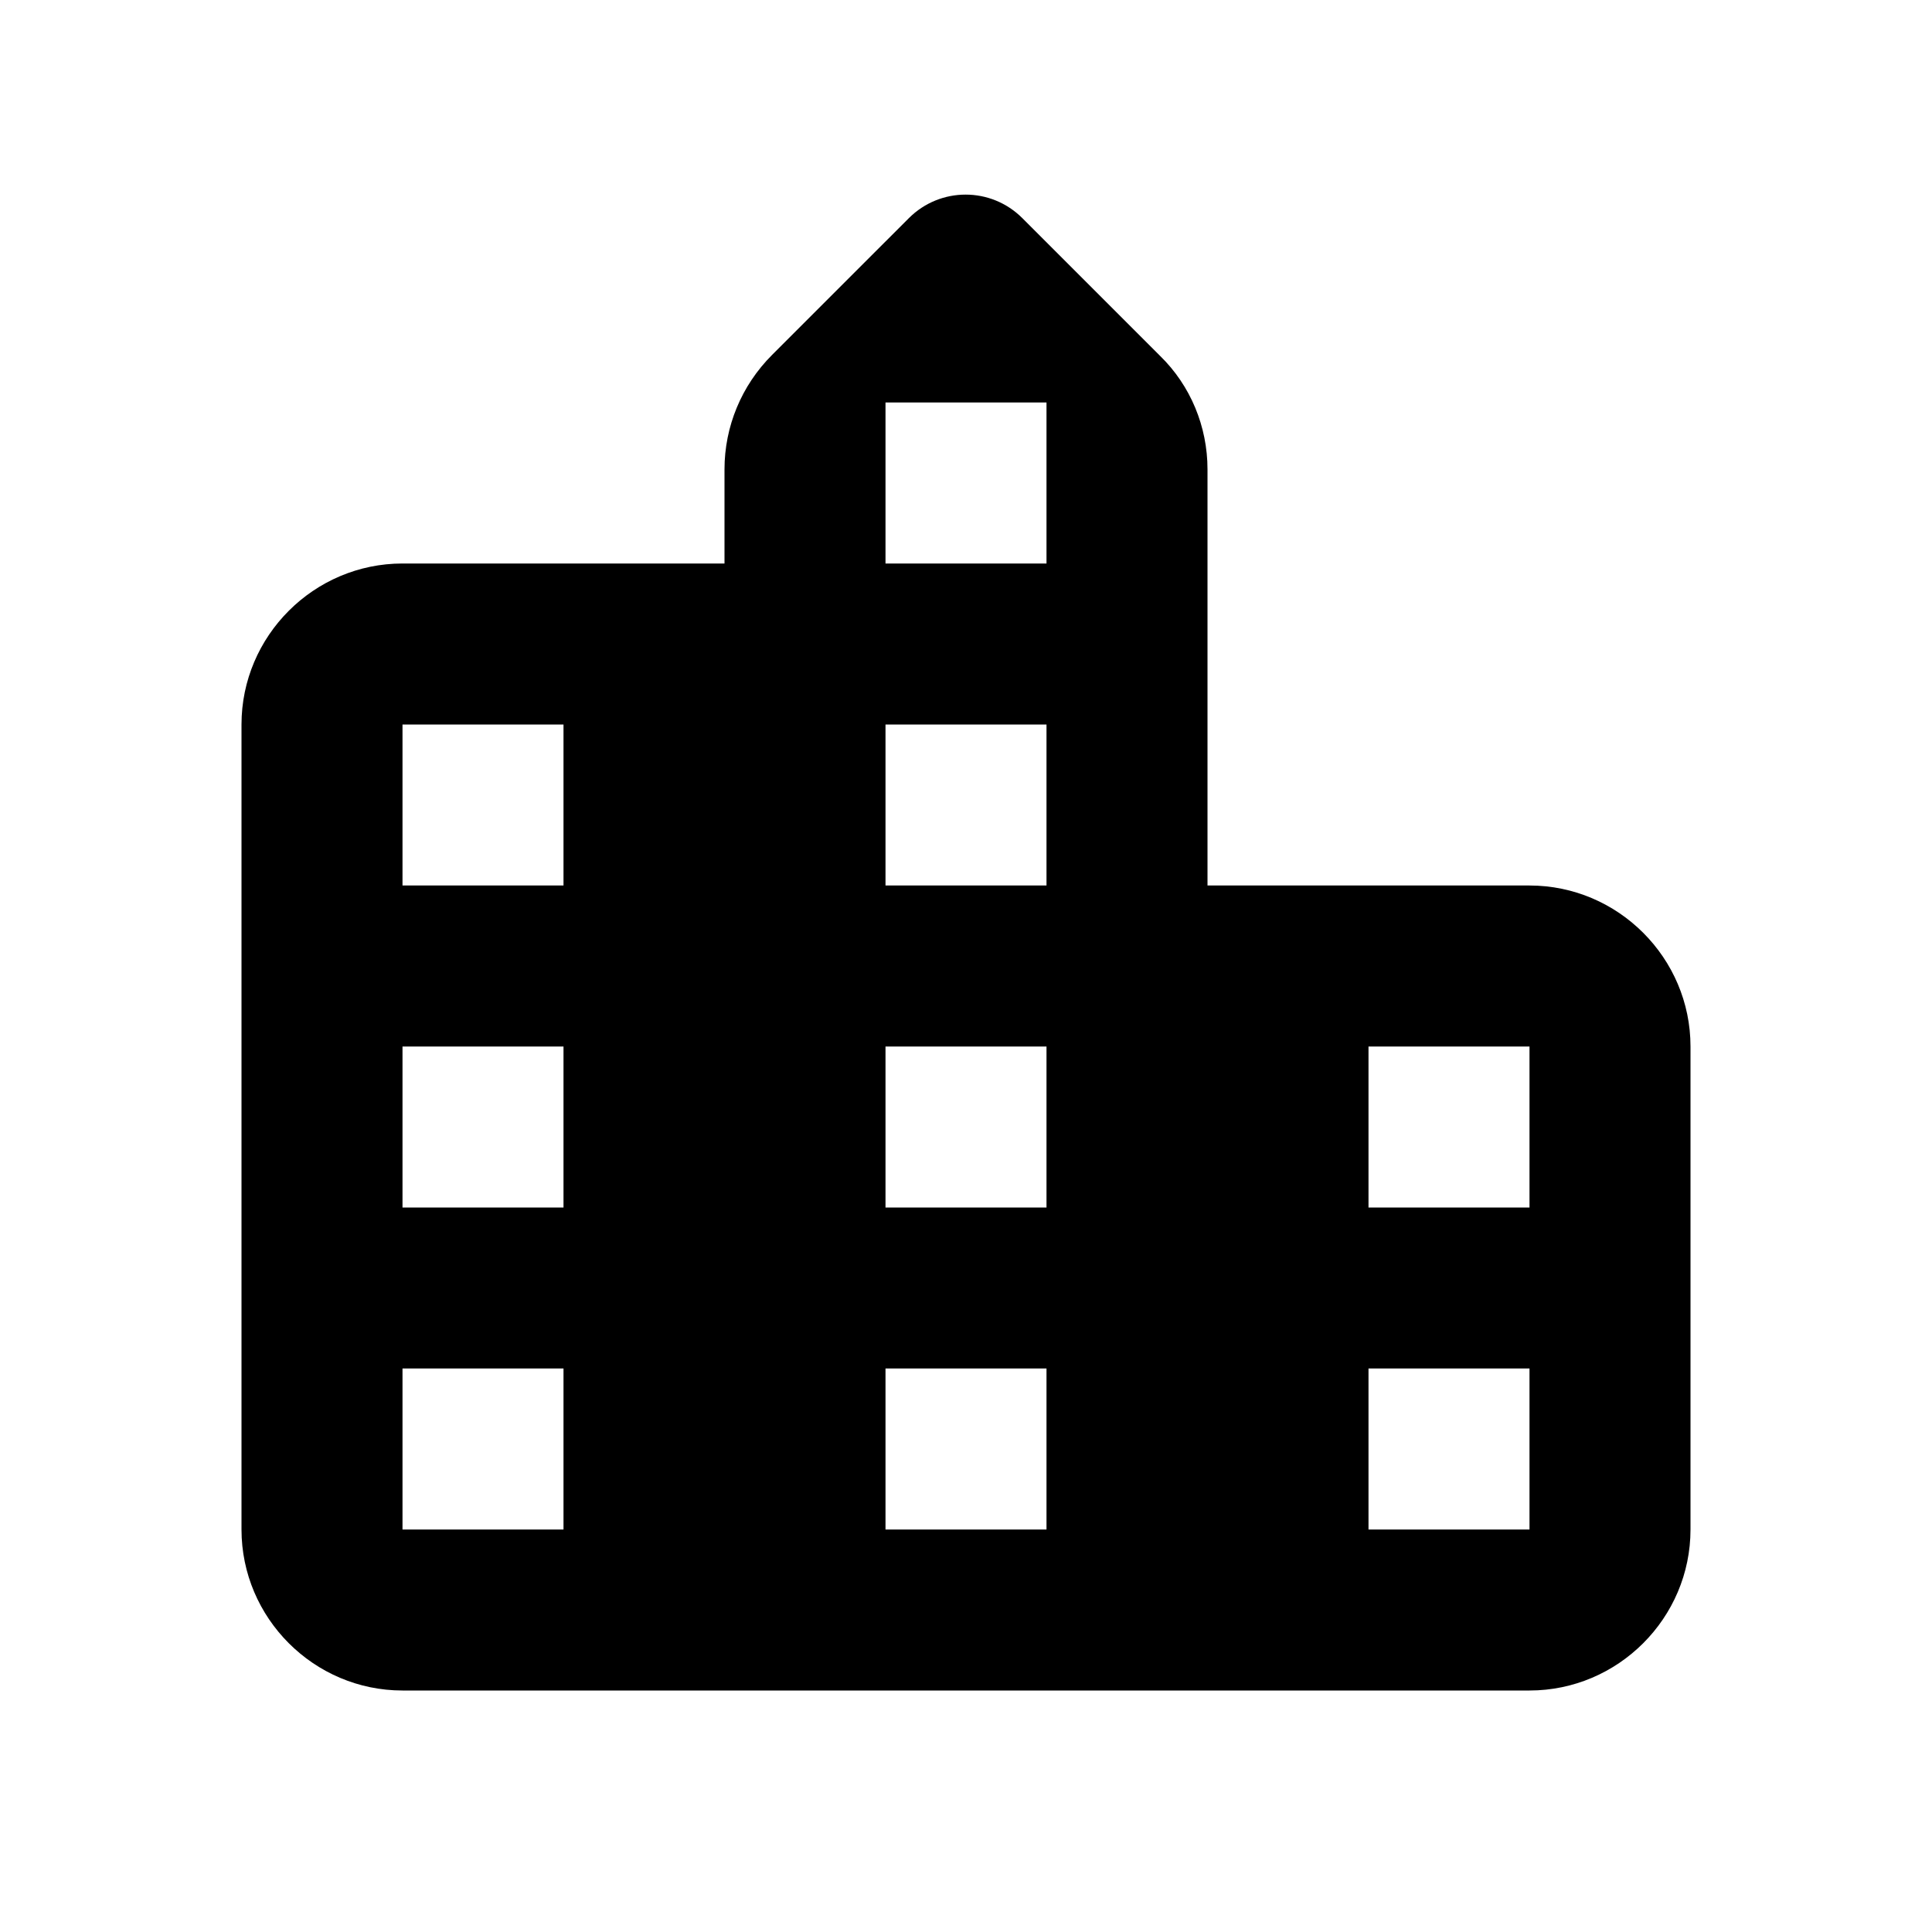
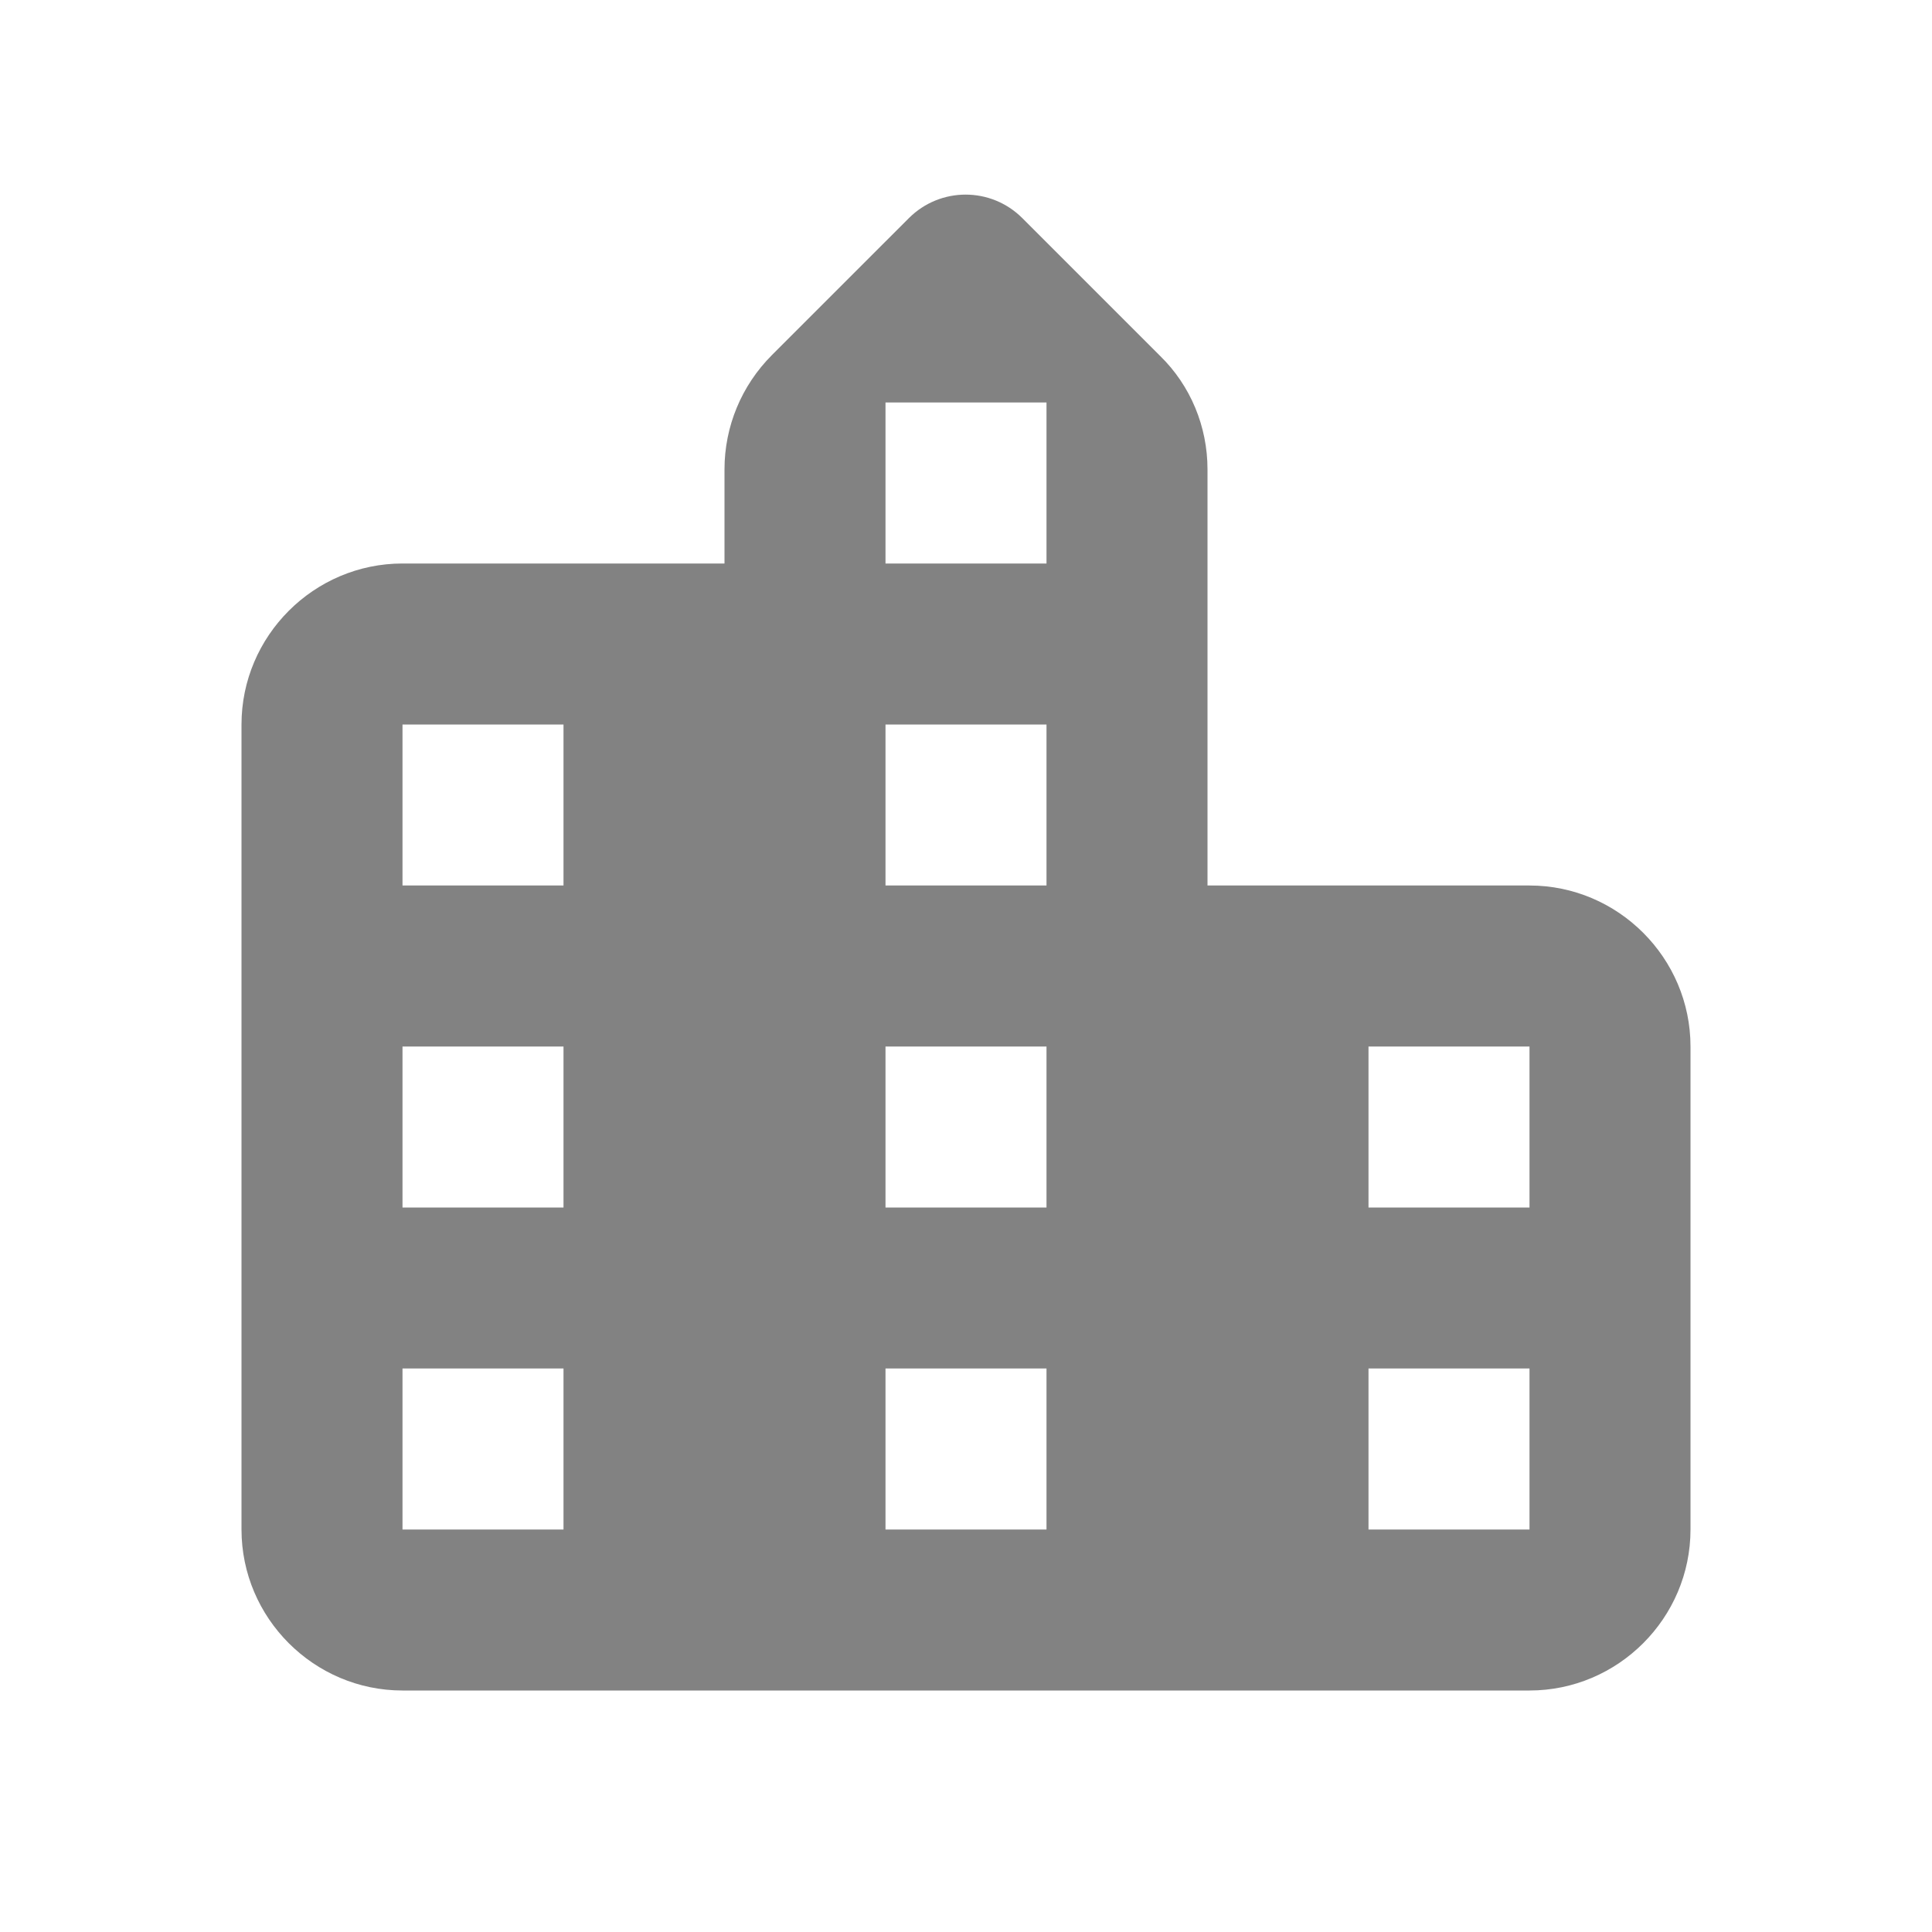
- <svg xmlns="http://www.w3.org/2000/svg" height="24px" viewBox="0 0 24 24" width="24px" fill="#000000">
+ <svg xmlns="http://www.w3.org/2000/svg" height="24px" viewBox="0 0 24 24" width="24px" fill="#828282">
  <path d="M0 0h24v24H0V0z" fill="none" />
  <path d="M15 11V5.83c0-.53-.21-1.04-.59-1.41L12.7 2.71c-.39-.39-1.02-.39-1.41 0l-1.7 1.7C9.21 4.79 9 5.3 9 5.83V7H5c-1.1 0-2 .9-2 2v10c0 1.1.9 2 2 2h14c1.1 0 2-.9 2-2v-6c0-1.1-.9-2-2-2h-4zm-8 8H5v-2h2v2zm0-4H5v-2h2v2zm0-4H5V9h2v2zm6 8h-2v-2h2v2zm0-4h-2v-2h2v2zm0-4h-2V9h2v2zm0-4h-2V5h2v2zm6 12h-2v-2h2v2zm0-4h-2v-2h2v2z" />
</svg>
